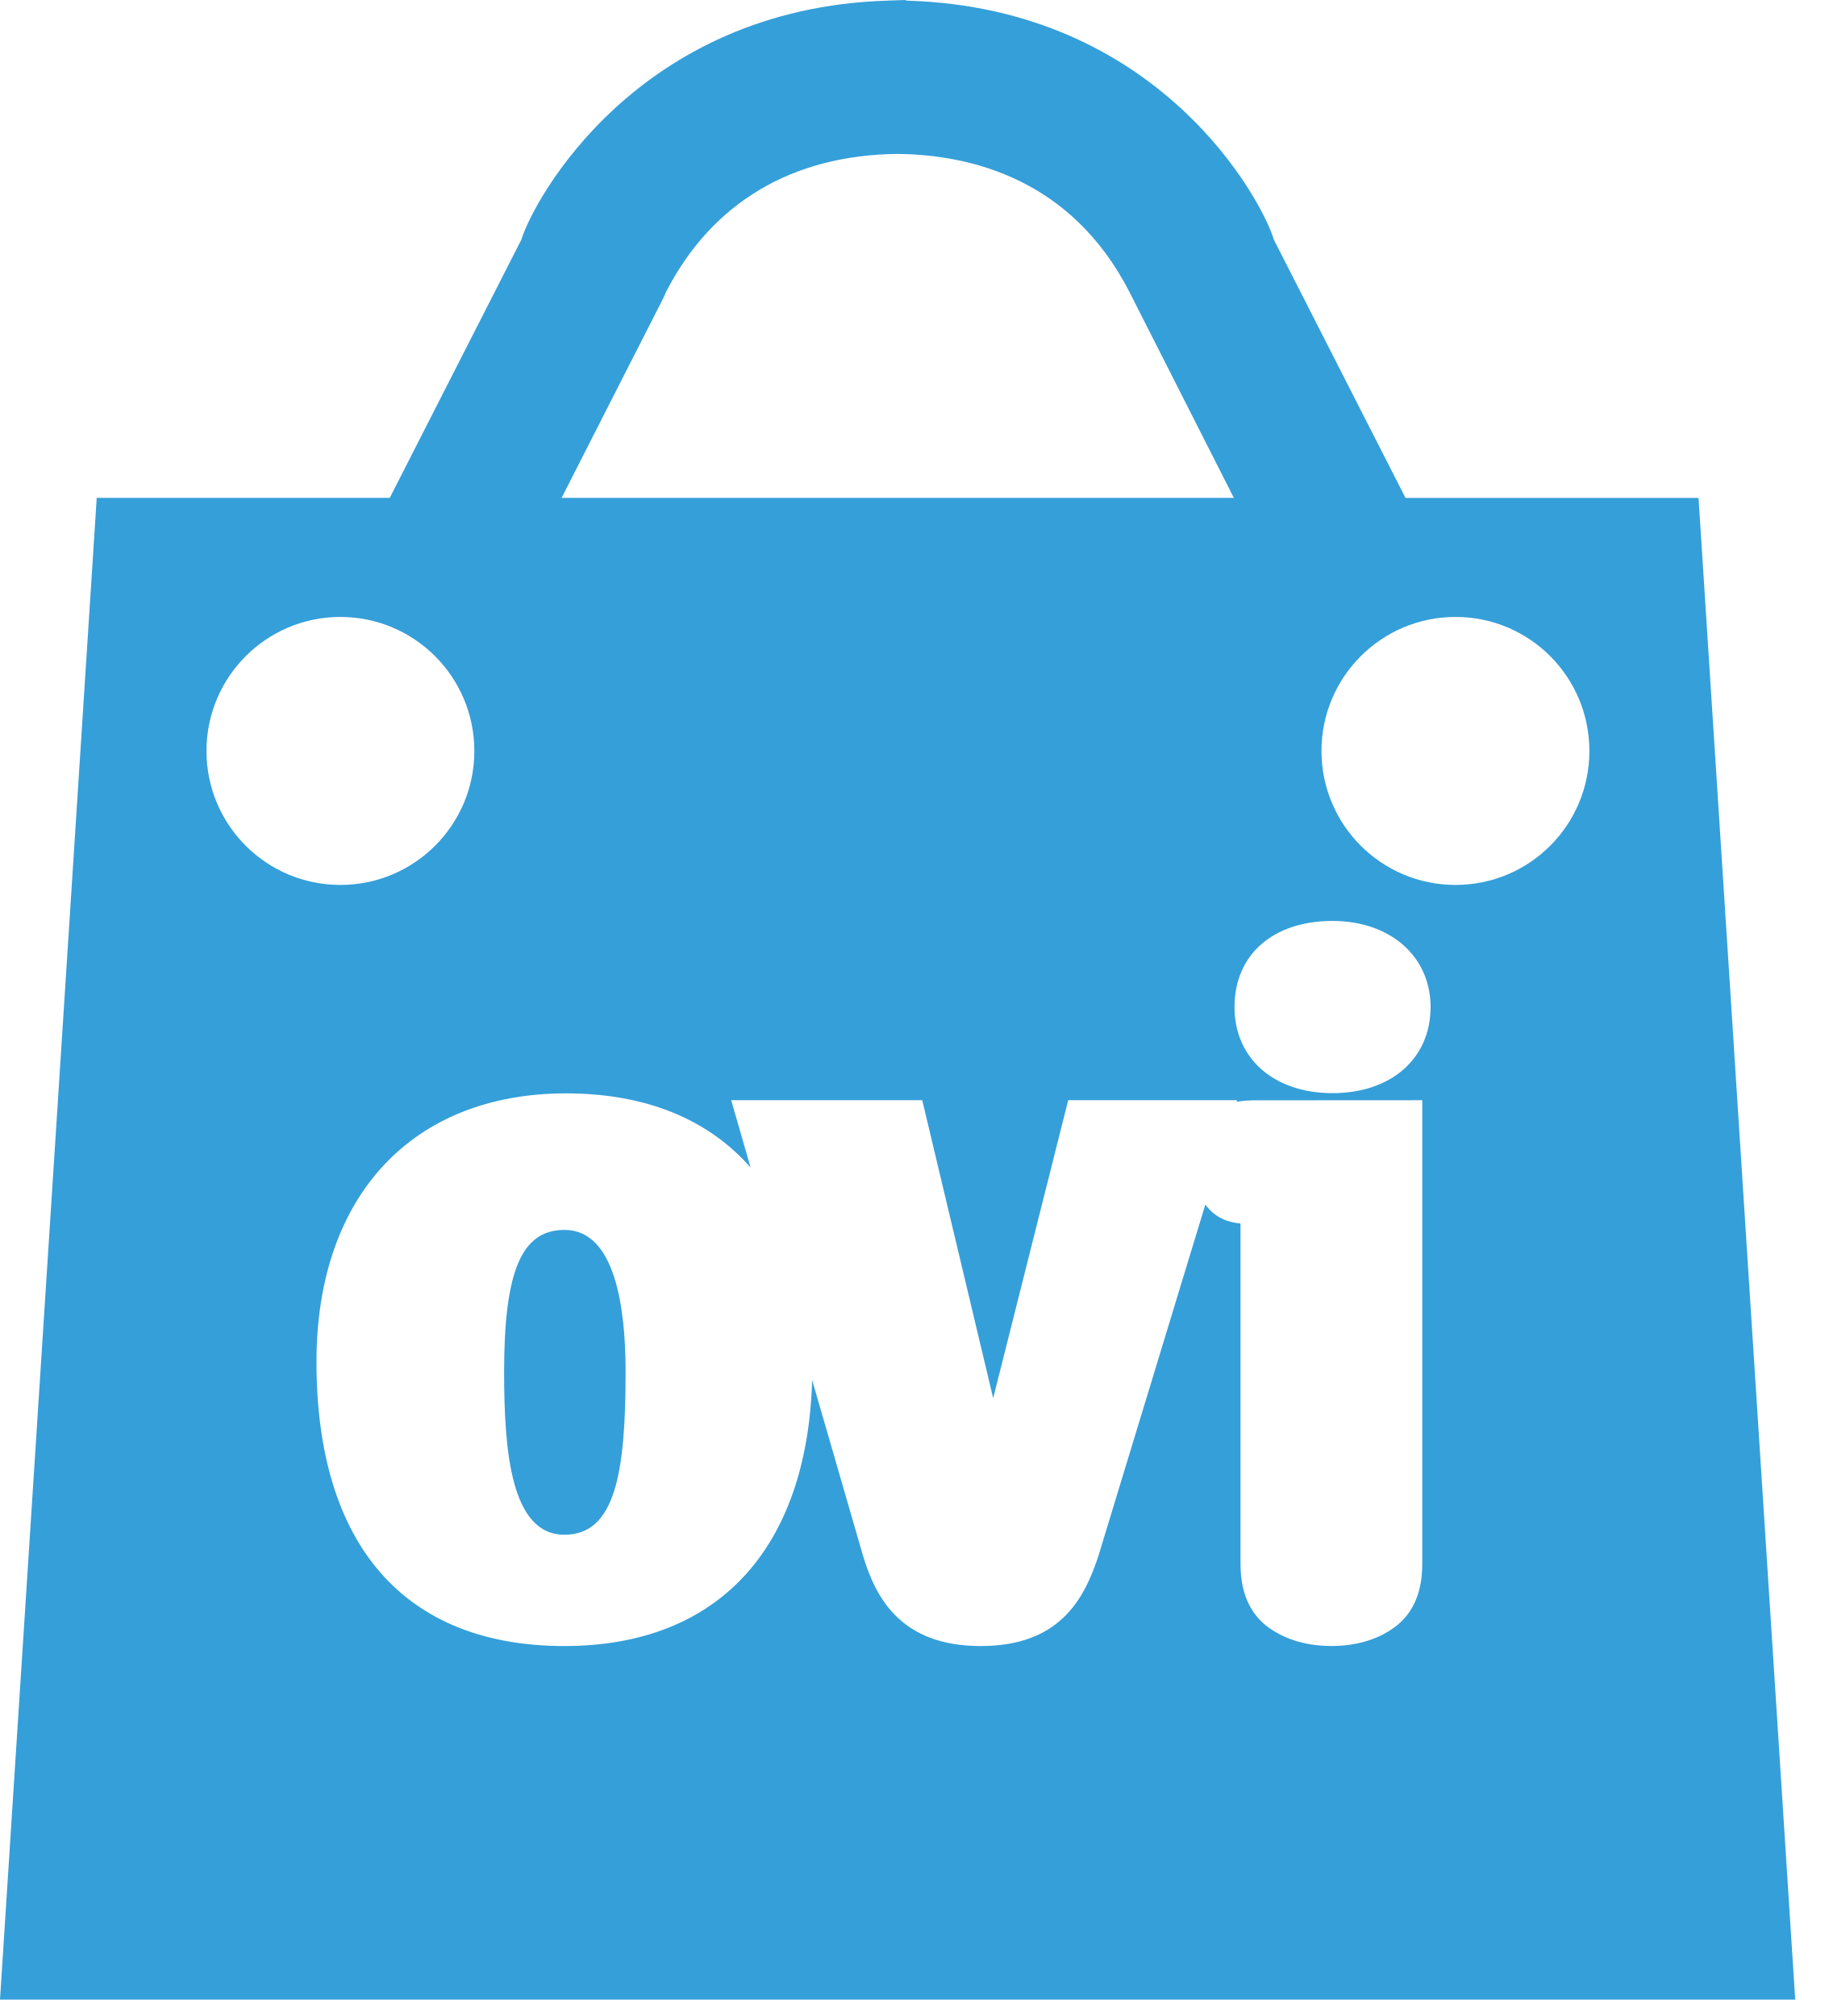
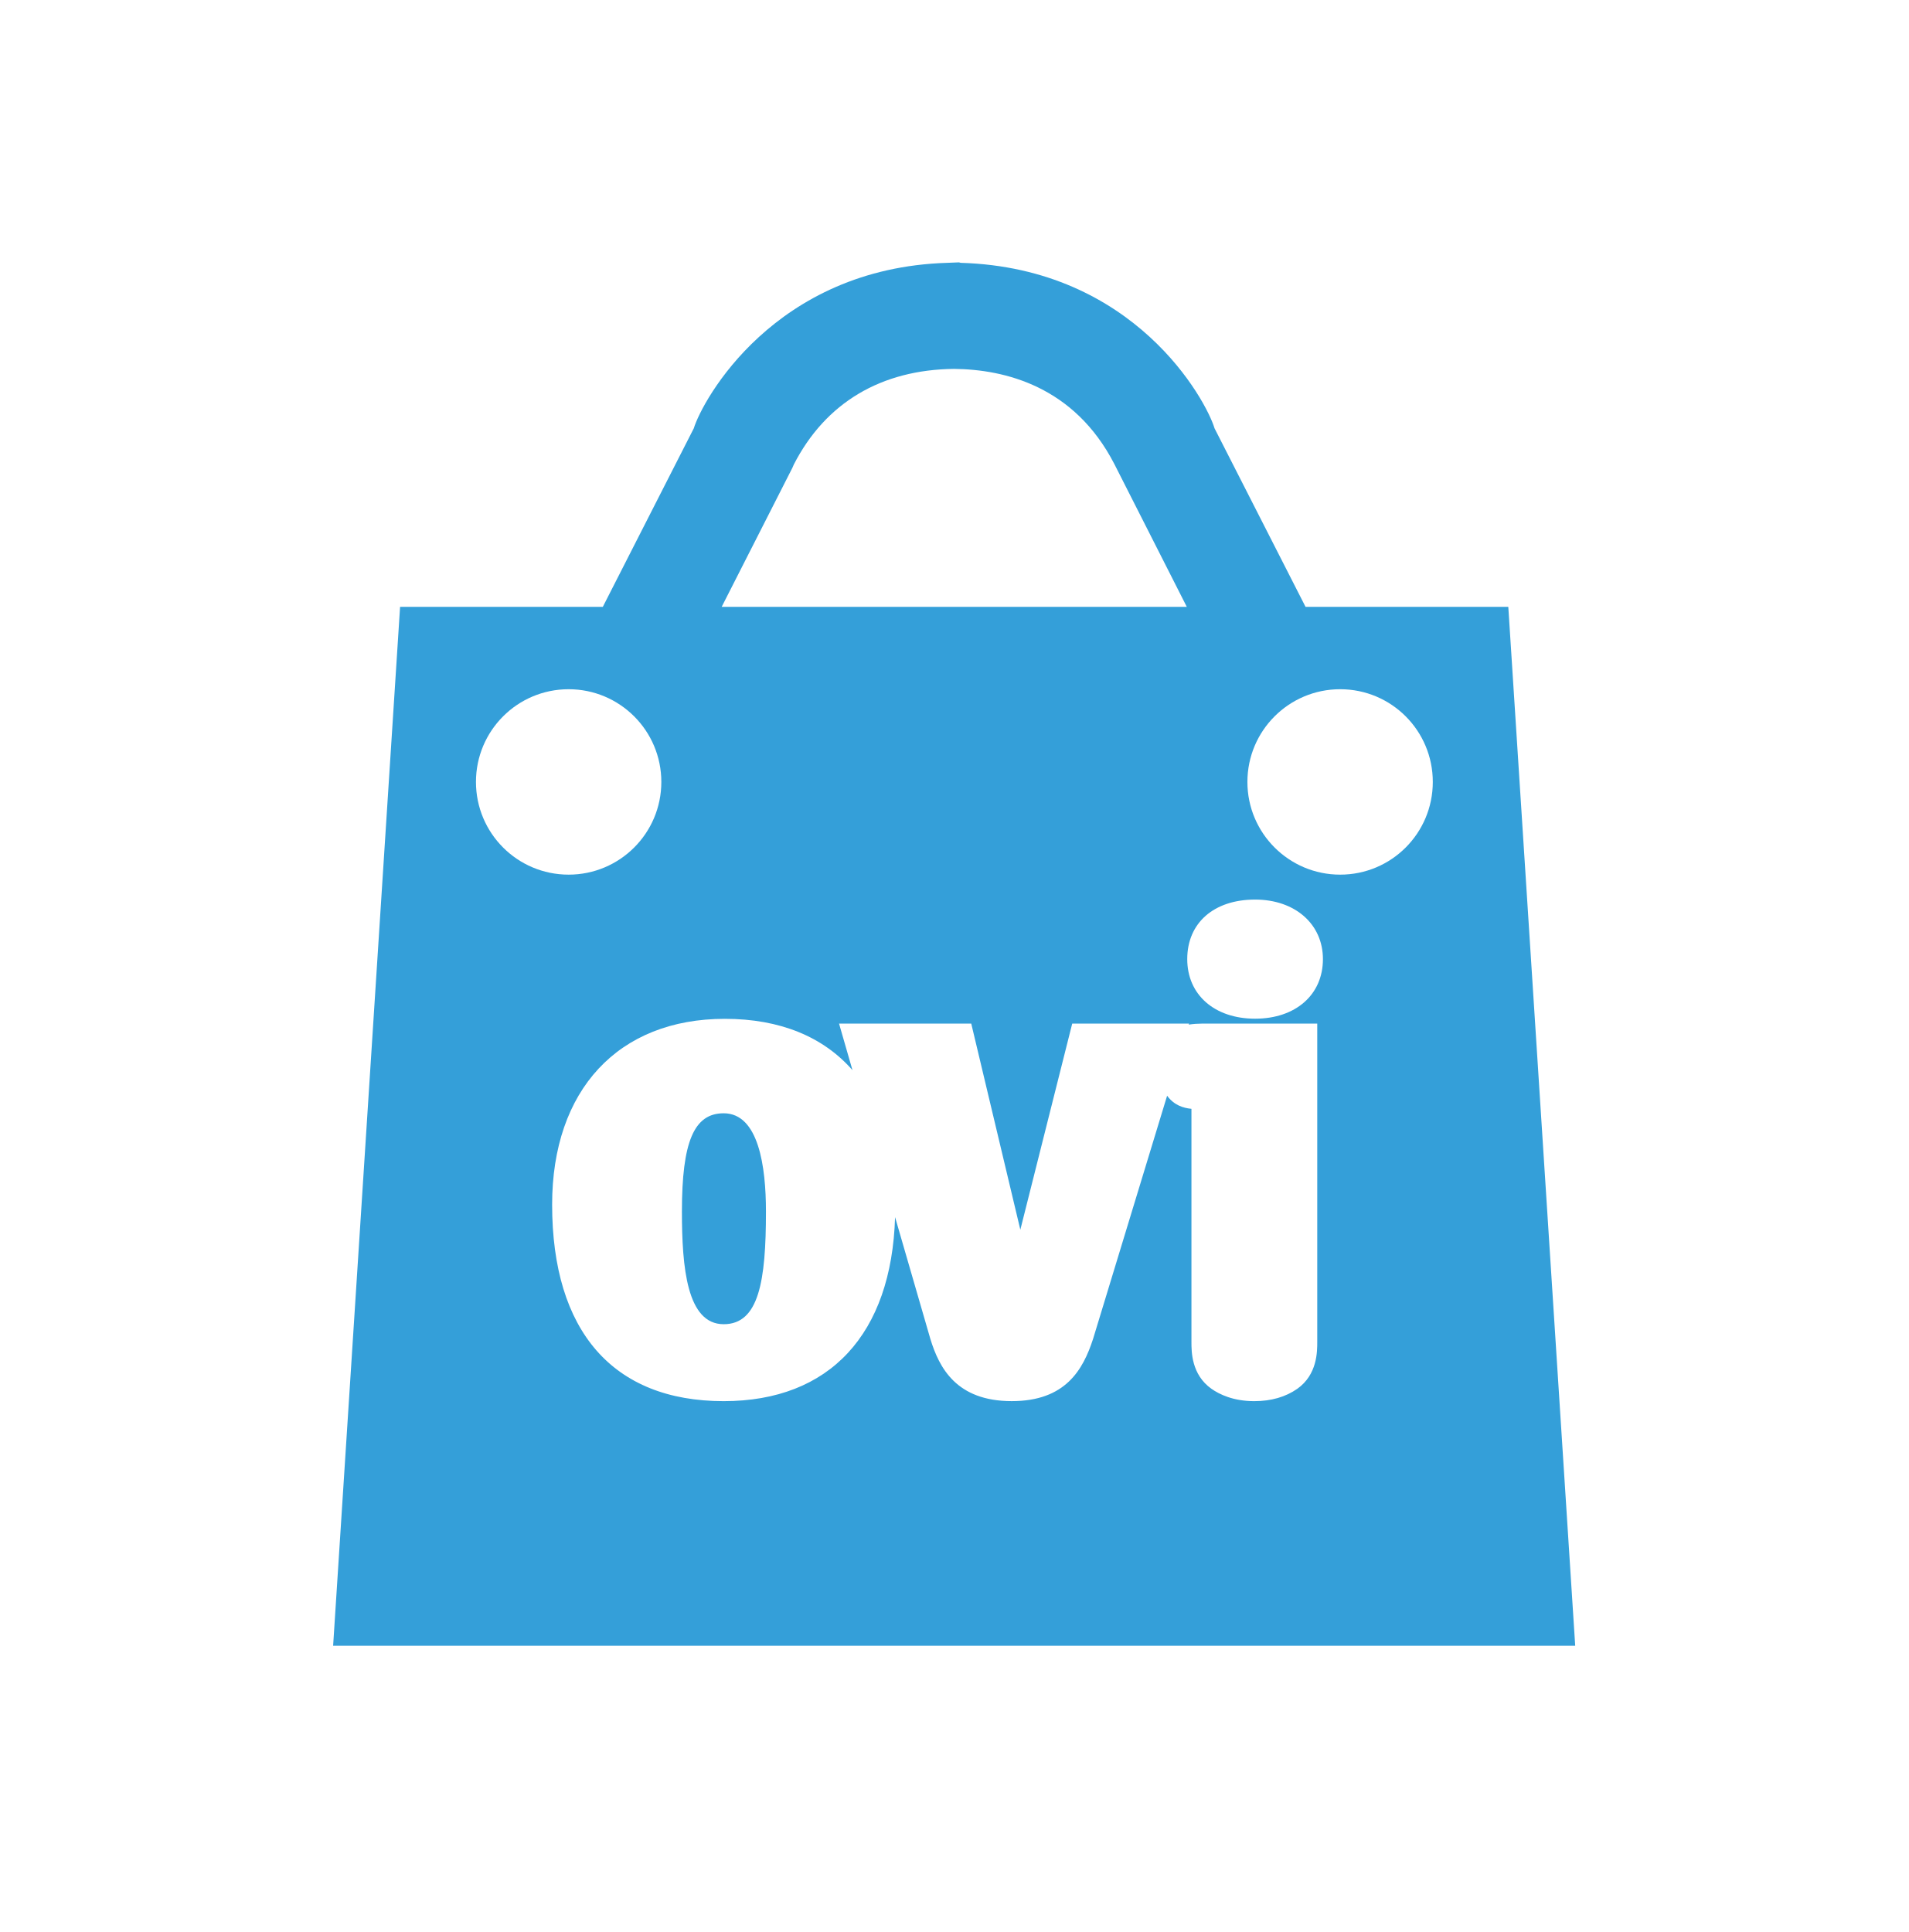
- <svg xmlns="http://www.w3.org/2000/svg" version="1.1" id="icon-l-ovi-store-layer" x="0px" y="0px" width="39px" height="43px" viewBox="0 0 39 43" style="enable-background:new 0 0 39 43;" xml:space="preserve">
+ <svg xmlns="http://www.w3.org/2000/svg" version="1.1" id="icon-l-ovi-store-layer" x="0px" y="0px" width="80px" height="81px" viewBox="0 0 80 81" style="enable-background:new 0 0 80 81;" xml:space="preserve">
  <g id="icon-l-ovi-store_2_">
-     <path style="fill:#359FD9;" d="M13.343,29.262c0,2.145-0.218,3.473-1.304,3.473c-1.135,0-1.287-1.756-1.287-3.473   c0-2.15,0.372-3.029,1.287-3.029C13.118,26.232,13.343,27.881,13.343,29.262z M38.289,42.65H0l2.063-32.031h6.25l2.805-5.504   c0.265-0.863,2.479-4.941,7.818-5.102L19.293,0l0.053,0.014c5.366,0.156,7.564,4.232,7.825,5.102l2.806,5.504h6.25L38.289,42.65z    M11.978,10.619h14.338l-2.234-4.405c-1.233-2.391-3.368-2.915-4.94-2.931c-2.248,0.023-3.96,1.042-4.938,2.946l-0.044,0.104   L11.978,10.619z M7.26,18.875c1.576,0,2.857-1.277,2.857-2.857s-1.281-2.859-2.857-2.859c-1.578,0-2.856,1.279-2.856,2.859   S5.682,18.875,7.26,18.875z M30.337,23.467l-3.569,0.002c-0.113,0-0.251,0.008-0.393,0.031l0.011-0.033h-3.603l-1.6,6.355   l-1.513-6.355h-4.075l0.414,1.436c-0.898-1.025-2.228-1.582-3.936-1.582c-3.283,0-5.323,2.193-5.323,5.727   c0,3.908,1.878,6.061,5.288,6.061c3.273,0,5.177-2.072,5.284-5.672l1.087,3.754c0.273,0.893,0.805,1.918,2.509,1.918   c1.657,0,2.197-0.967,2.508-1.918l2.282-7.498c0.214,0.291,0.493,0.379,0.75,0.404v7.189c0,0.301,0,1.004,0.617,1.441   c0.247,0.174,0.676,0.381,1.318,0.381c0.523,0,0.968-0.129,1.328-0.383c0.614-0.436,0.614-1.139,0.614-1.439V23.467z    M30.512,21.479c0-1.079-0.859-1.836-2.091-1.836c-1.271,0-2.091,0.721-2.091,1.836c0,1.099,0.841,1.837,2.091,1.837   S30.512,22.578,30.512,21.479z M33.899,16.018c0-1.58-1.274-2.859-2.855-2.859c-1.579,0-2.859,1.279-2.859,2.859   c0,1.578,1.28,2.857,2.859,2.857C32.625,18.875,33.899,17.596,33.899,16.018z" />
+     <path style="fill:#349FD9;" d="M32.11,50.795c0,2.915-0.296,4.723-1.772,4.723c-1.544,0-1.751-2.387-1.751-4.723   c0-2.926,0.506-4.12,1.751-4.12C31.805,46.675,32.11,48.914,32.11,50.795z M66.035,69h-52.07l2.807-43.558h8.499l3.814-7.485   c0.36-1.174,3.372-6.72,10.632-6.938L40.202,11l0.071,0.019c7.298,0.213,10.287,5.756,10.642,6.938l3.815,7.485h8.5L66.035,69z    M30.254,25.442h19.498l-3.039-5.991c-1.677-3.251-4.58-3.964-6.718-3.985c-3.058,0.032-5.386,1.417-6.716,4.007l-0.061,0.141   L30.254,25.442z M23.838,36.67c2.144,0,3.886-1.738,3.886-3.887s-1.742-3.887-3.886-3.887c-2.146,0-3.885,1.738-3.885,3.887   S21.691,36.67,23.838,36.67z M55.221,42.914l-4.854,0.002c-0.154,0-0.342,0.012-0.534,0.041l0.015-0.043h-4.899l-2.175,8.643   l-2.058-8.643h-5.542l0.563,1.953c-1.222-1.396-3.029-2.152-5.353-2.152c-4.465,0-7.238,2.984-7.238,7.788   c0,5.313,2.553,8.241,7.191,8.241c4.451,0,7.039-2.818,7.186-7.715l1.479,5.106c0.371,1.214,1.094,2.608,3.411,2.608   c2.254,0,2.988-1.312,3.41-2.608l3.104-10.196c0.29,0.395,0.67,0.515,1.02,0.549v9.777c0,0.408,0,1.367,0.839,1.961   c0.336,0.236,0.919,0.518,1.793,0.518c0.712,0,1.316-0.176,1.807-0.519c0.835-0.593,0.835-1.552,0.835-1.96V42.914z M55.459,40.211   c0-1.468-1.169-2.496-2.844-2.496c-1.728,0-2.844,0.979-2.844,2.496c0,1.495,1.144,2.498,2.844,2.498   C54.314,42.709,55.459,41.706,55.459,40.211z M60.065,32.783c0-2.148-1.733-3.887-3.884-3.887c-2.146,0-3.888,1.738-3.888,3.887   c0,2.146,1.741,3.887,3.888,3.887C58.332,36.67,60.065,34.93,60.065,32.783z" />
+     <rect style="fill:none;" width="80" height="80" />
  </g>
</svg>
